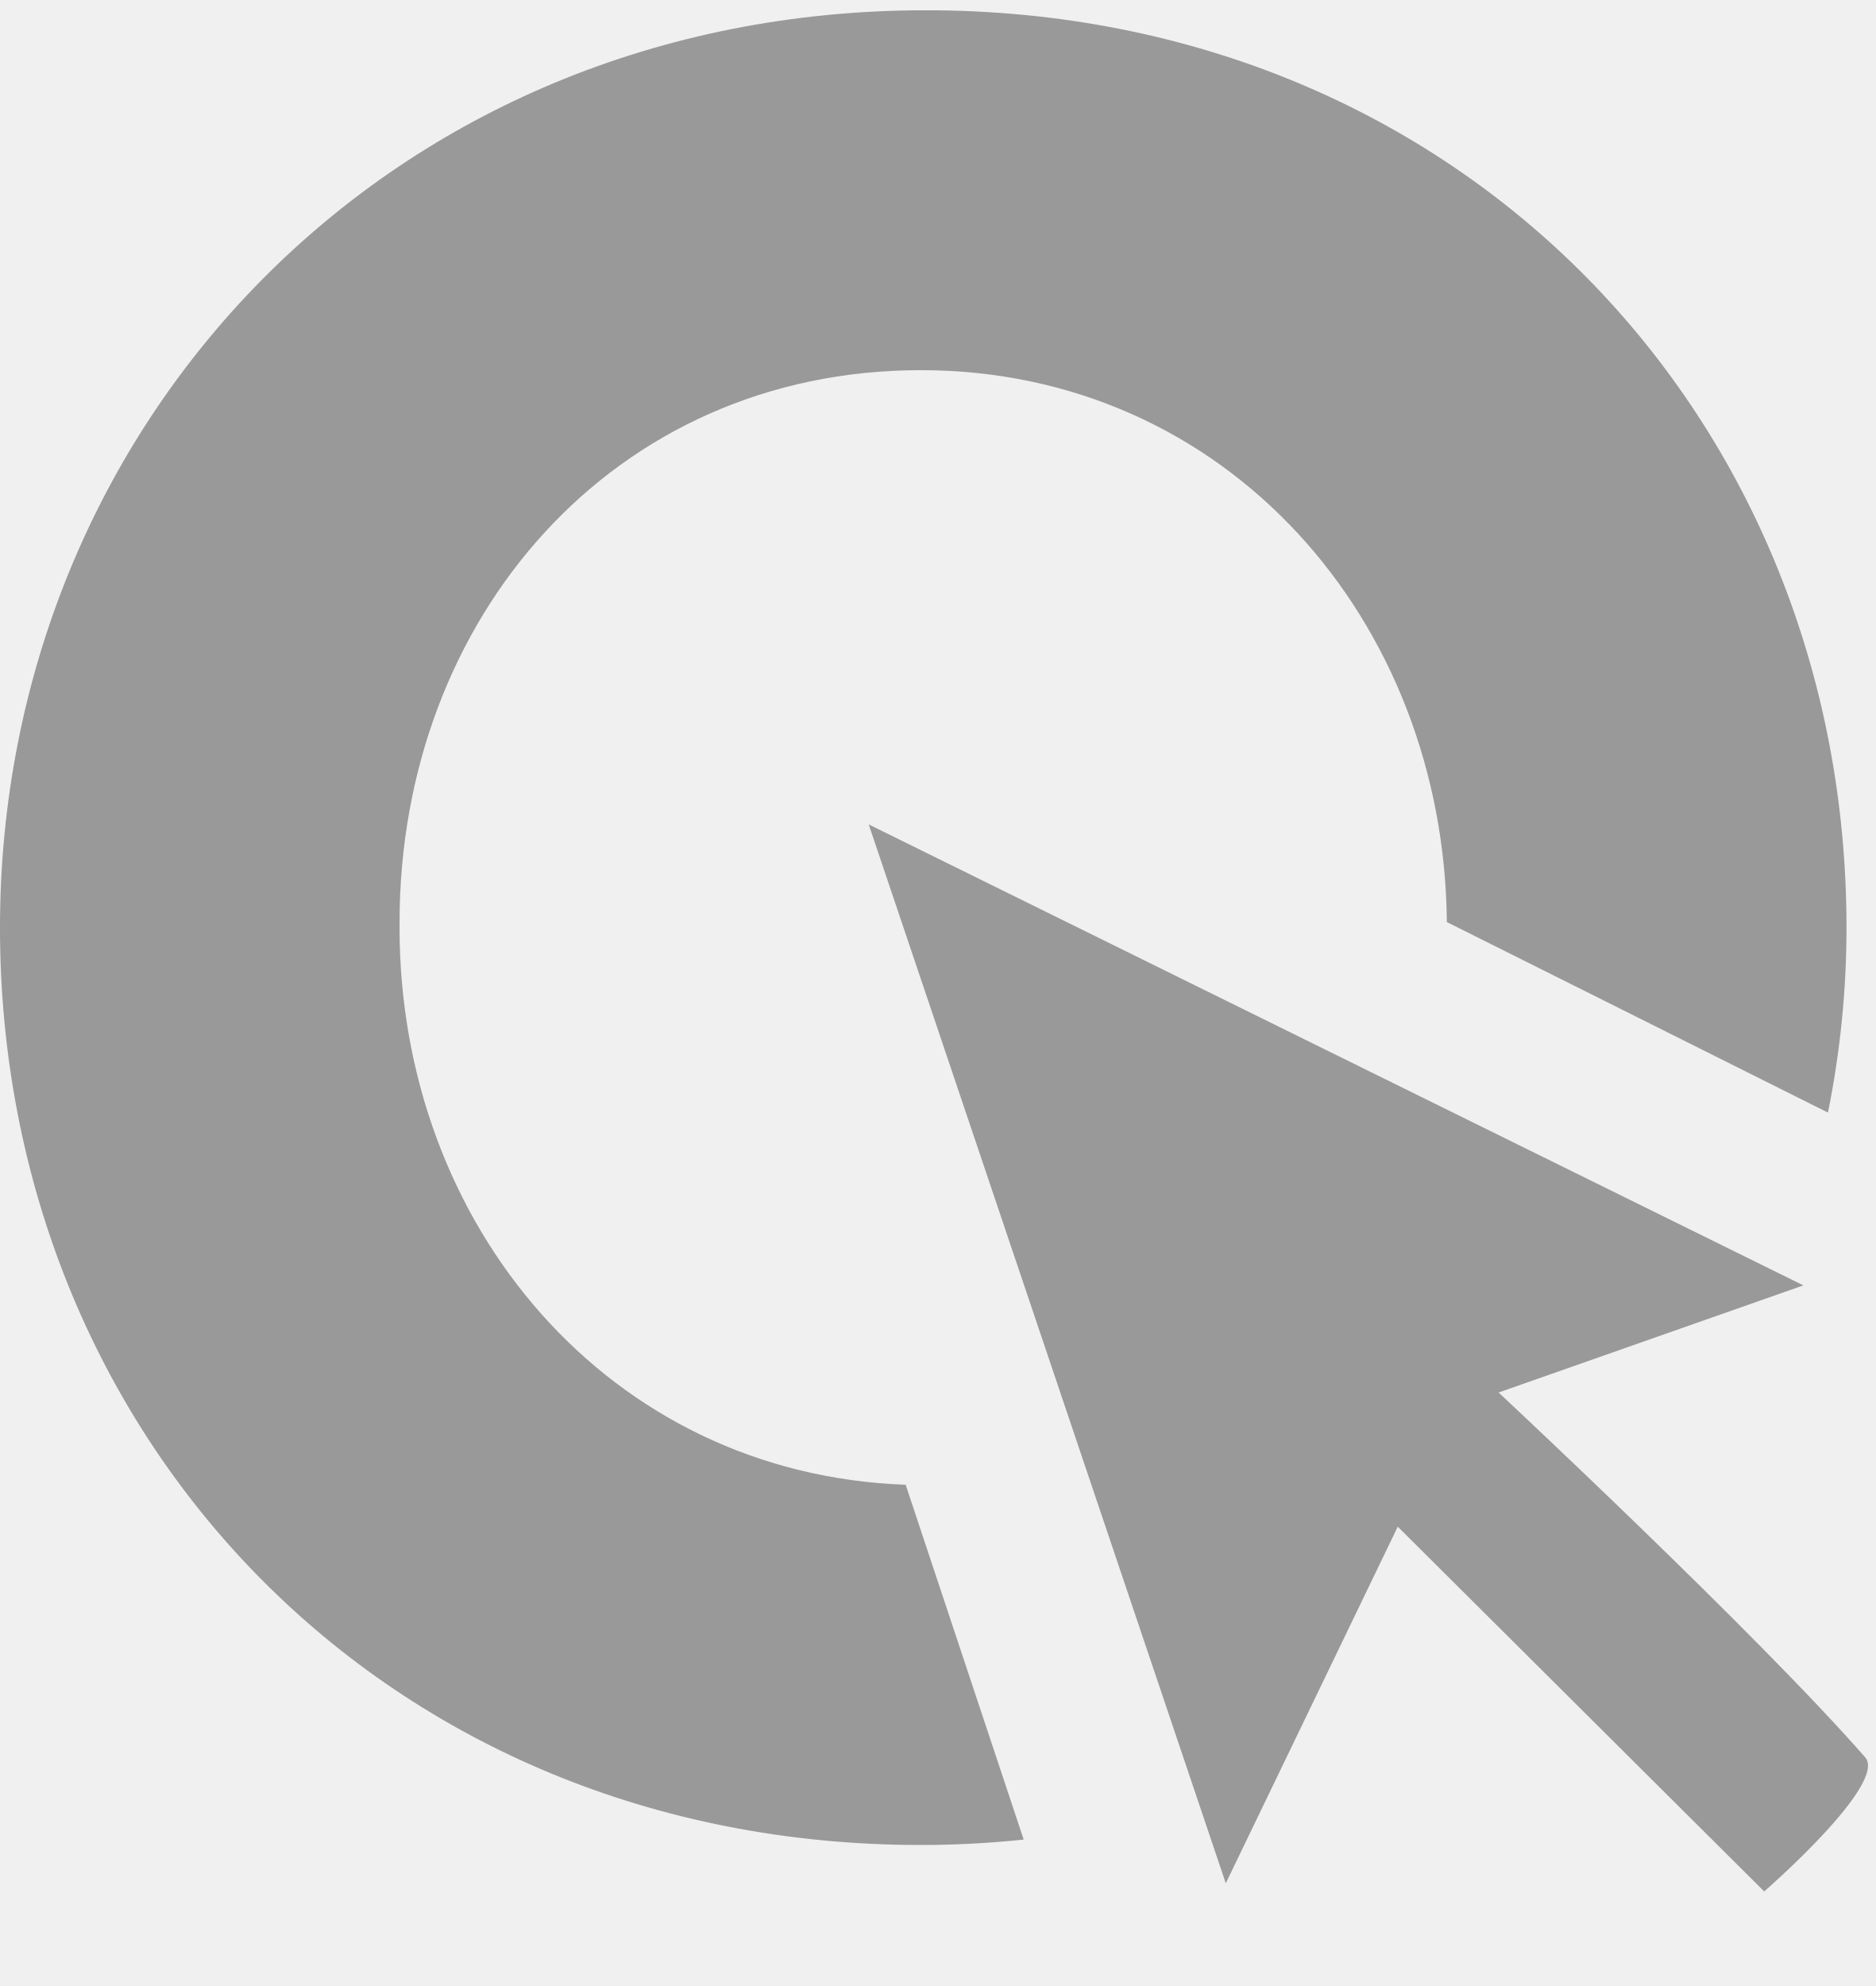
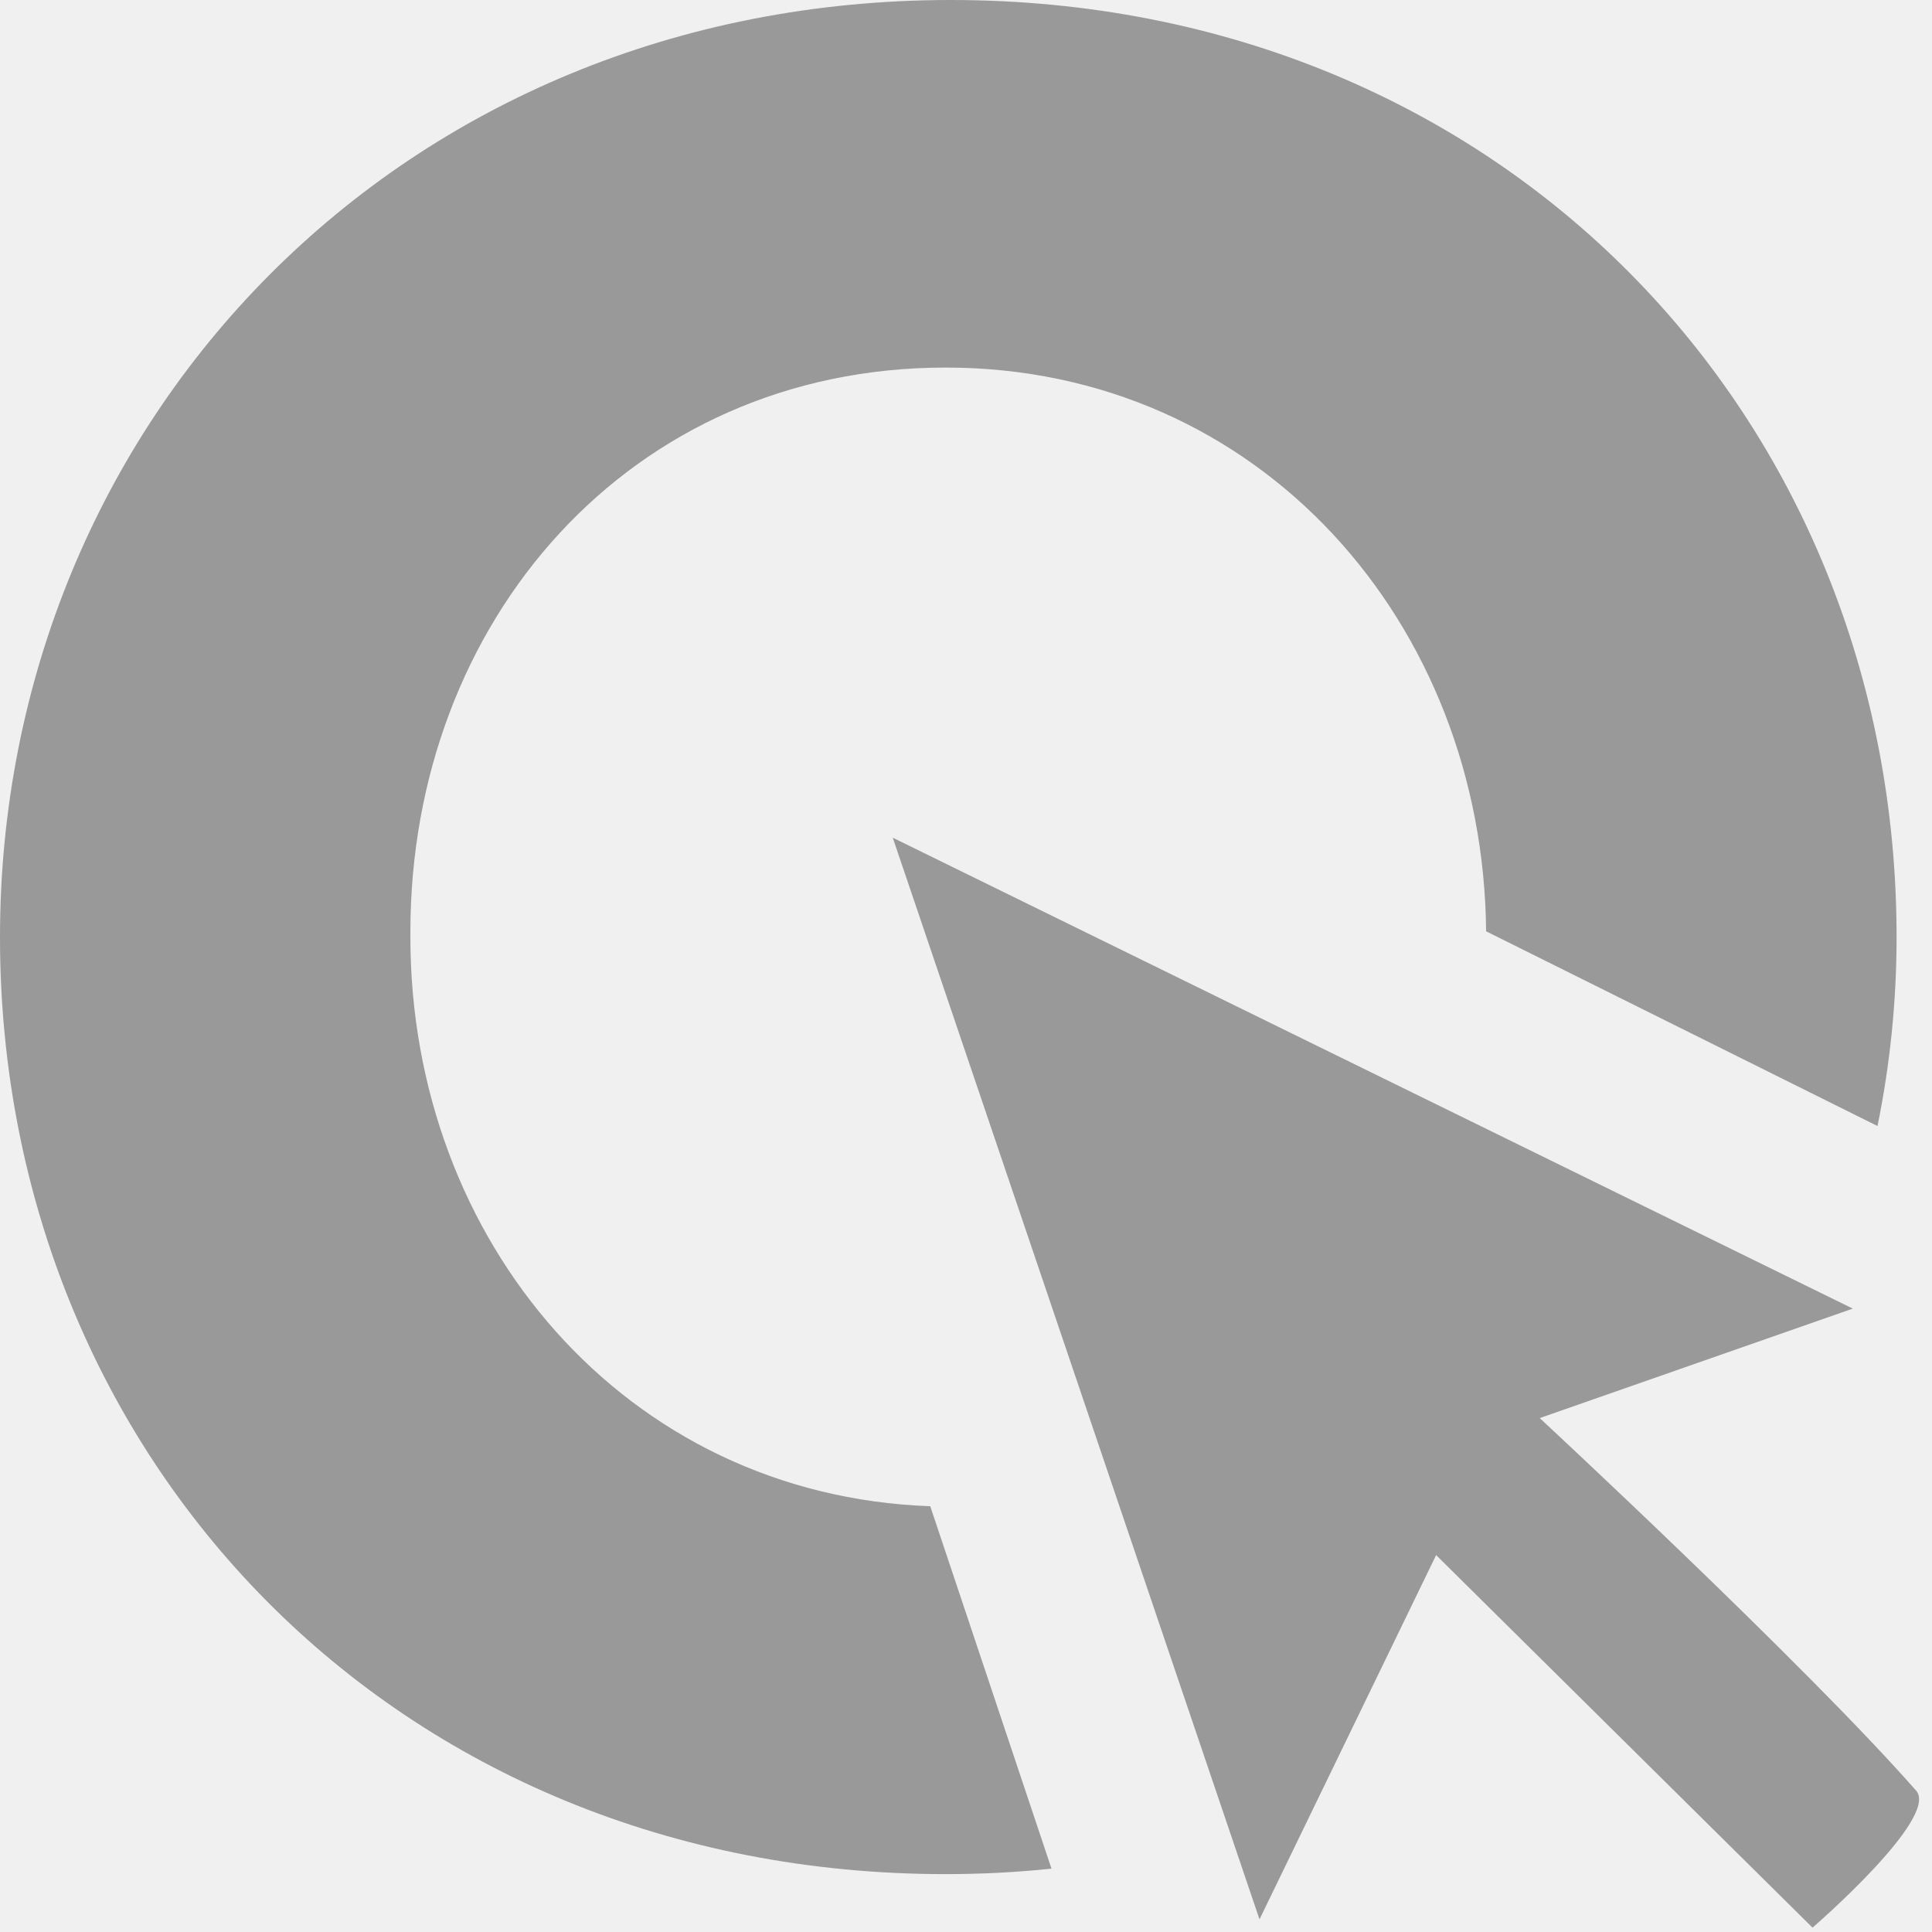
- <svg xmlns="http://www.w3.org/2000/svg" xmlns:xlink="http://www.w3.org/1999/xlink" width="17px" height="18px" viewBox="0 0 17 18" version="1.1">
-   <defs>
-     <path id="path-1" d="M0,0.093 L16.934,0.093 L16.934,17.143 L0,17.143" />
-   </defs>
-   <g id="mini-onboarding" stroke="none" stroke-width="1" fill="none" fill-rule="evenodd">
-     <g id="first-time-copy" transform="translate(-120, -259)">
-       <g id="cliqz_icon" transform="translate(120, 259)">
-         <g id="Group-3">
-           <mask id="mask-2" fill="white">
-             <use xlink:href="#path-1" />
-           </mask>
-           <g id="Clip-2" />
-           <path d="M16.571,10.084 C16.681,9.539 16.739,8.977 16.739,8.408 C16.739,3.791 13.251,0.093 8.392,0.093 C3.532,0.093 -7.31182796e-05,3.837 -7.31182796e-05,8.408 C-7.31182796e-05,13.024 3.487,16.722 8.347,16.722 C8.663,16.722 8.974,16.705 9.28,16.673 C8.931,15.625 8.561,14.513 8.21,13.457 C5.516,13.36 3.622,11.104 3.622,8.408 L3.622,8.362 C3.622,5.606 5.557,3.355 8.347,3.355 C11.119,3.355 13.092,5.623 13.116,8.357 C14.268,8.932 15.419,9.508 16.571,10.084" id="Fill-1" fill="#999999" mask="url(#mask-2)" />
-         </g>
-         <path d="M11.112,17.069 L12.671,13.837 L15.993,17.143 C15.993,17.143 17.117,16.166 16.908,15.927 C15.92,14.798 13.585,12.621 13.585,12.621 L16.348,11.65 L7.875,7.472 L11.112,17.069 Z" id="Fill-4" fill="#999999" />
+ <svg xmlns="http://www.w3.org/2000/svg" width="24px" height="24px" viewBox="0 0 24 24" version="1.1">
+   <defs />
+   <g id="new-layout" stroke="none" stroke-width="1" fill="none" fill-rule="evenodd">
+     <g id="Artboard-10" transform="translate(-819, -635)" fill="#999999">
+       <g id="cliqz-icon" transform="translate(819, 635)">
+         <path d="M23.323,13.988 C23.479,13.224 23.56,12.438 23.56,11.641 C23.56,5.177 18.651,-1.77635684e-15 11.811,-1.77635684e-15 C4.972,-1.77635684e-15 0,5.242 0,11.641 C0,18.104 4.908,23.281 11.748,23.281 C12.193,23.281 12.632,23.258 13.062,23.213 C12.571,21.746 12.05,20.189 11.556,18.711 C7.764,18.574 5.098,15.415 5.098,11.641 L5.098,11.576 C5.098,7.718 7.822,4.566 11.748,4.566 C15.65,4.566 18.427,7.742 18.461,11.569 C20.082,12.375 21.703,13.182 23.323,13.988 L23.323,13.988 Z" id="Path" />
+         <path d="M15.646,23.843 L17.84,19.318 L22.516,23.946 C22.516,23.946 24.098,22.579 23.803,22.244 C22.413,20.663 19.127,17.616 19.127,17.616 L23.016,16.256 L11.09,10.406 L15.646,23.843 L15.646,23.843 Z" id="Default-2" />
      </g>
    </g>
  </g>
</svg>
